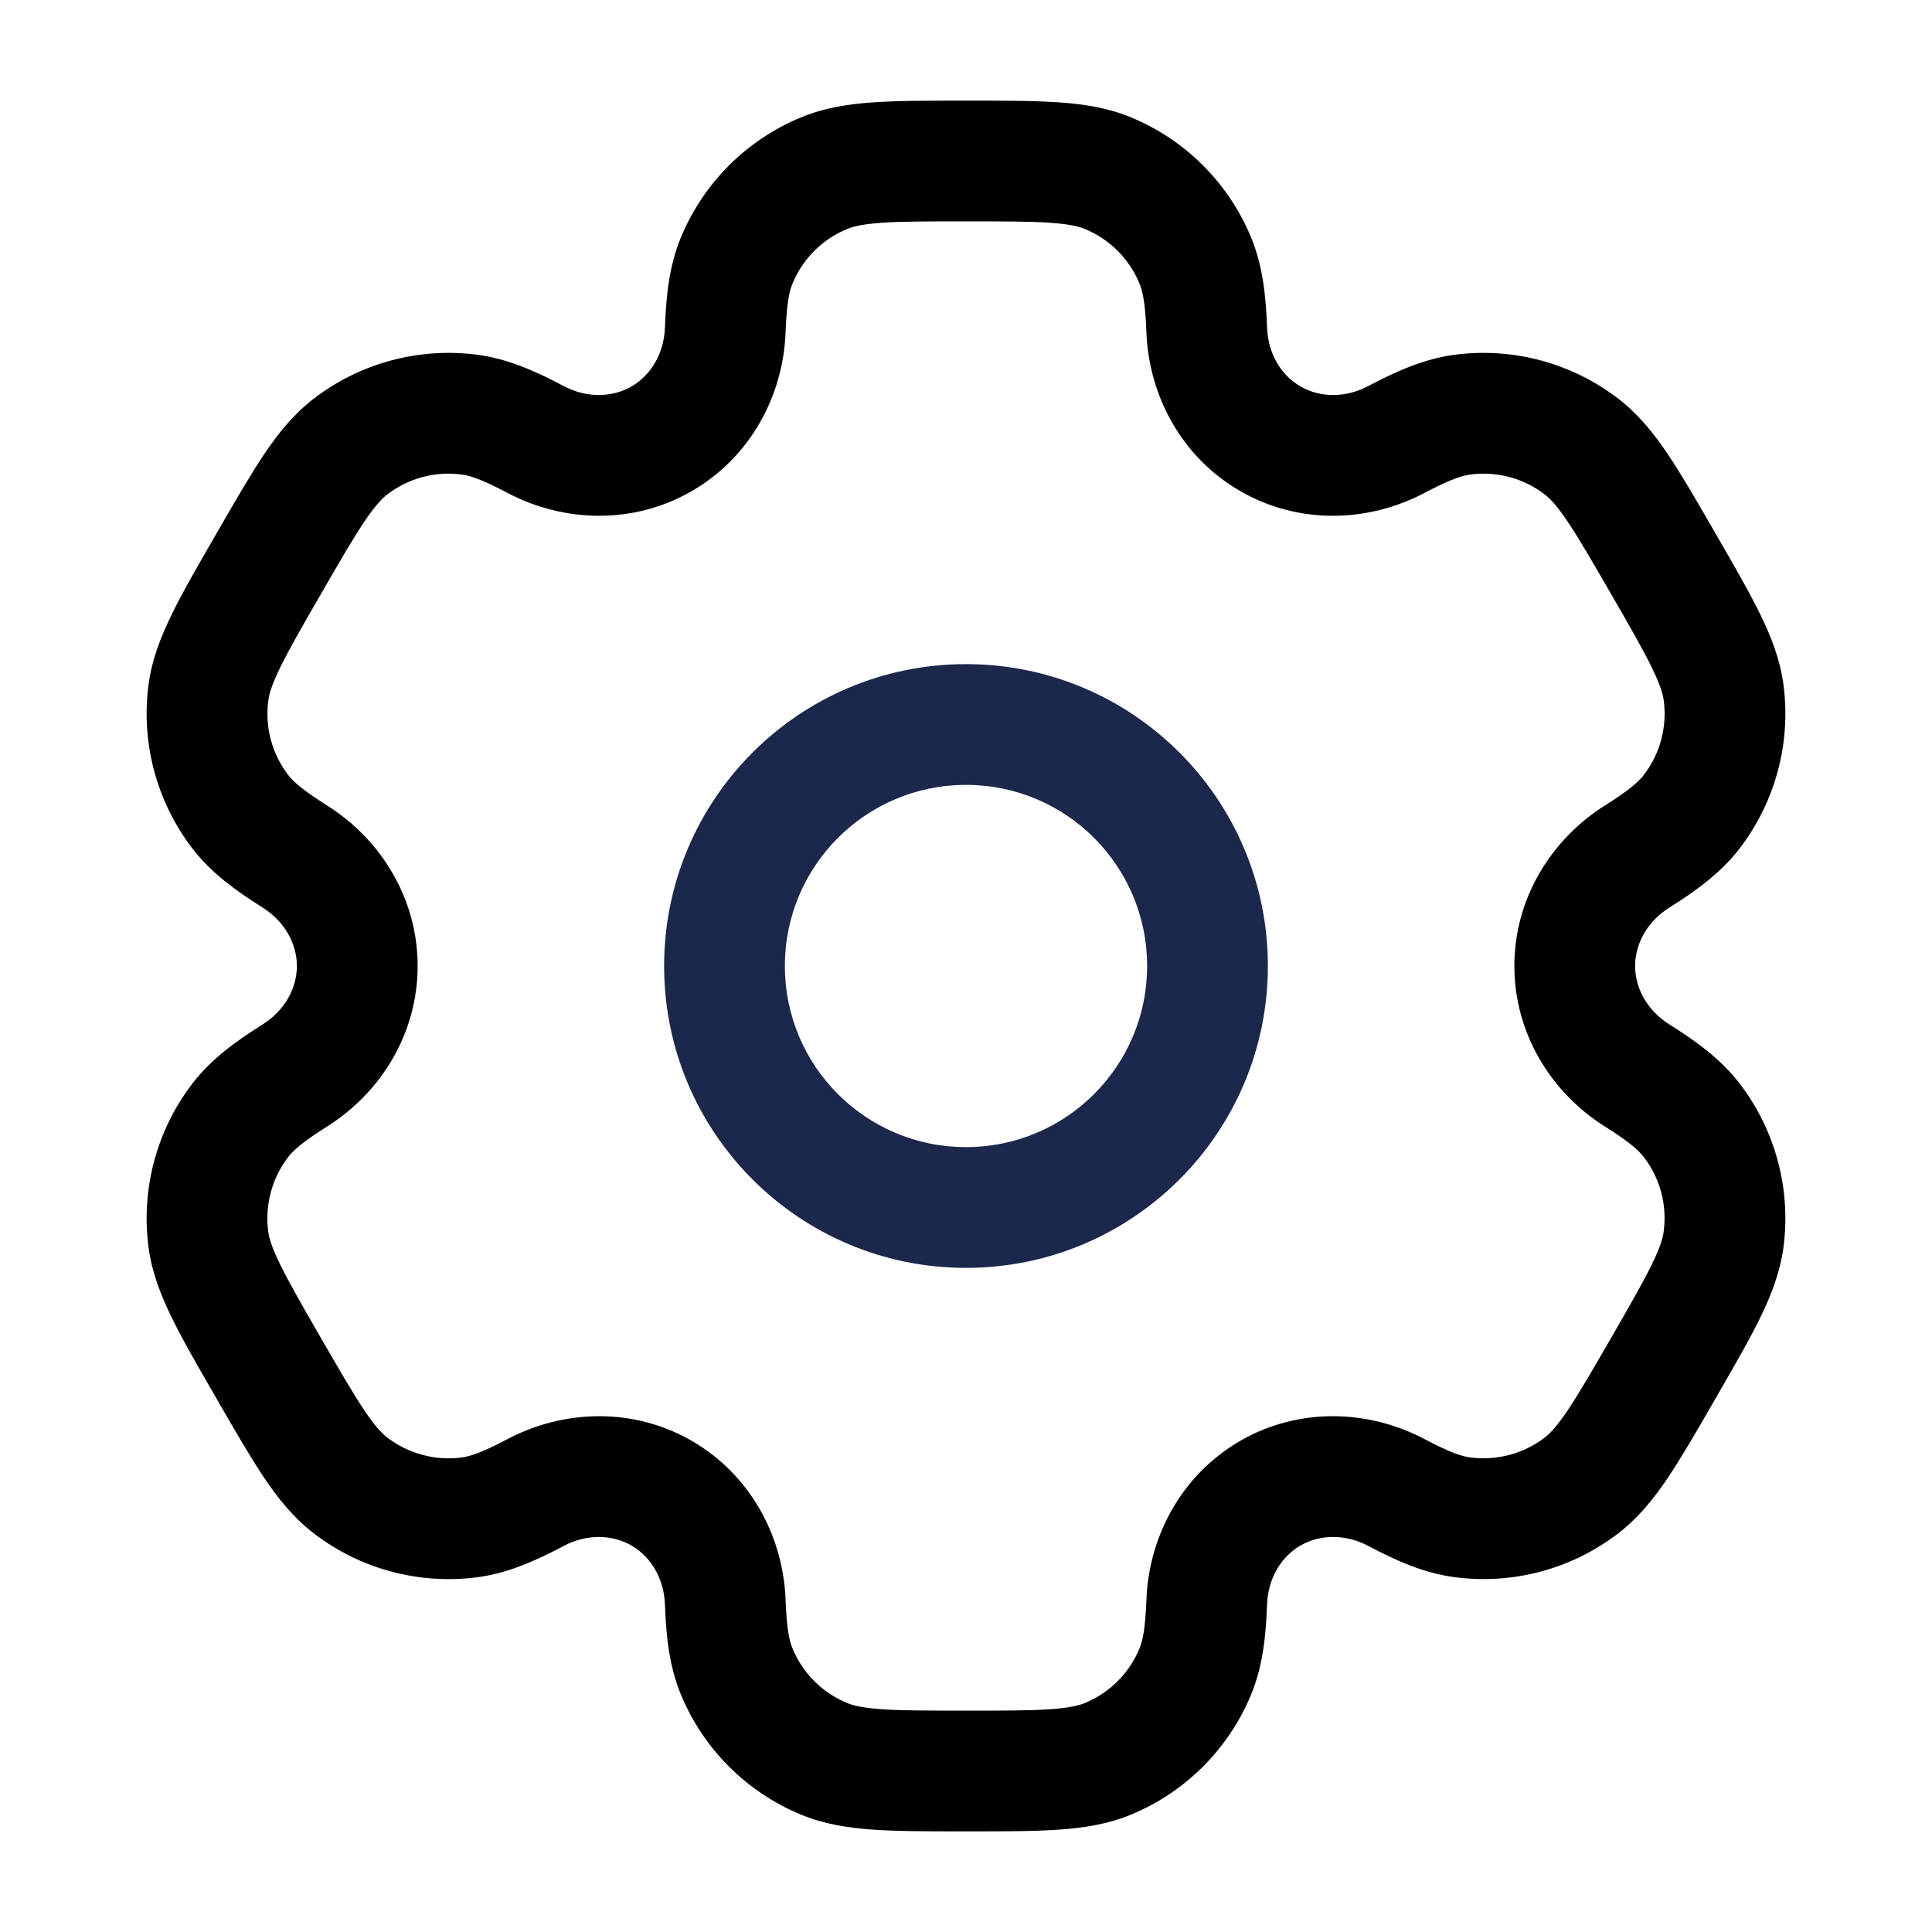
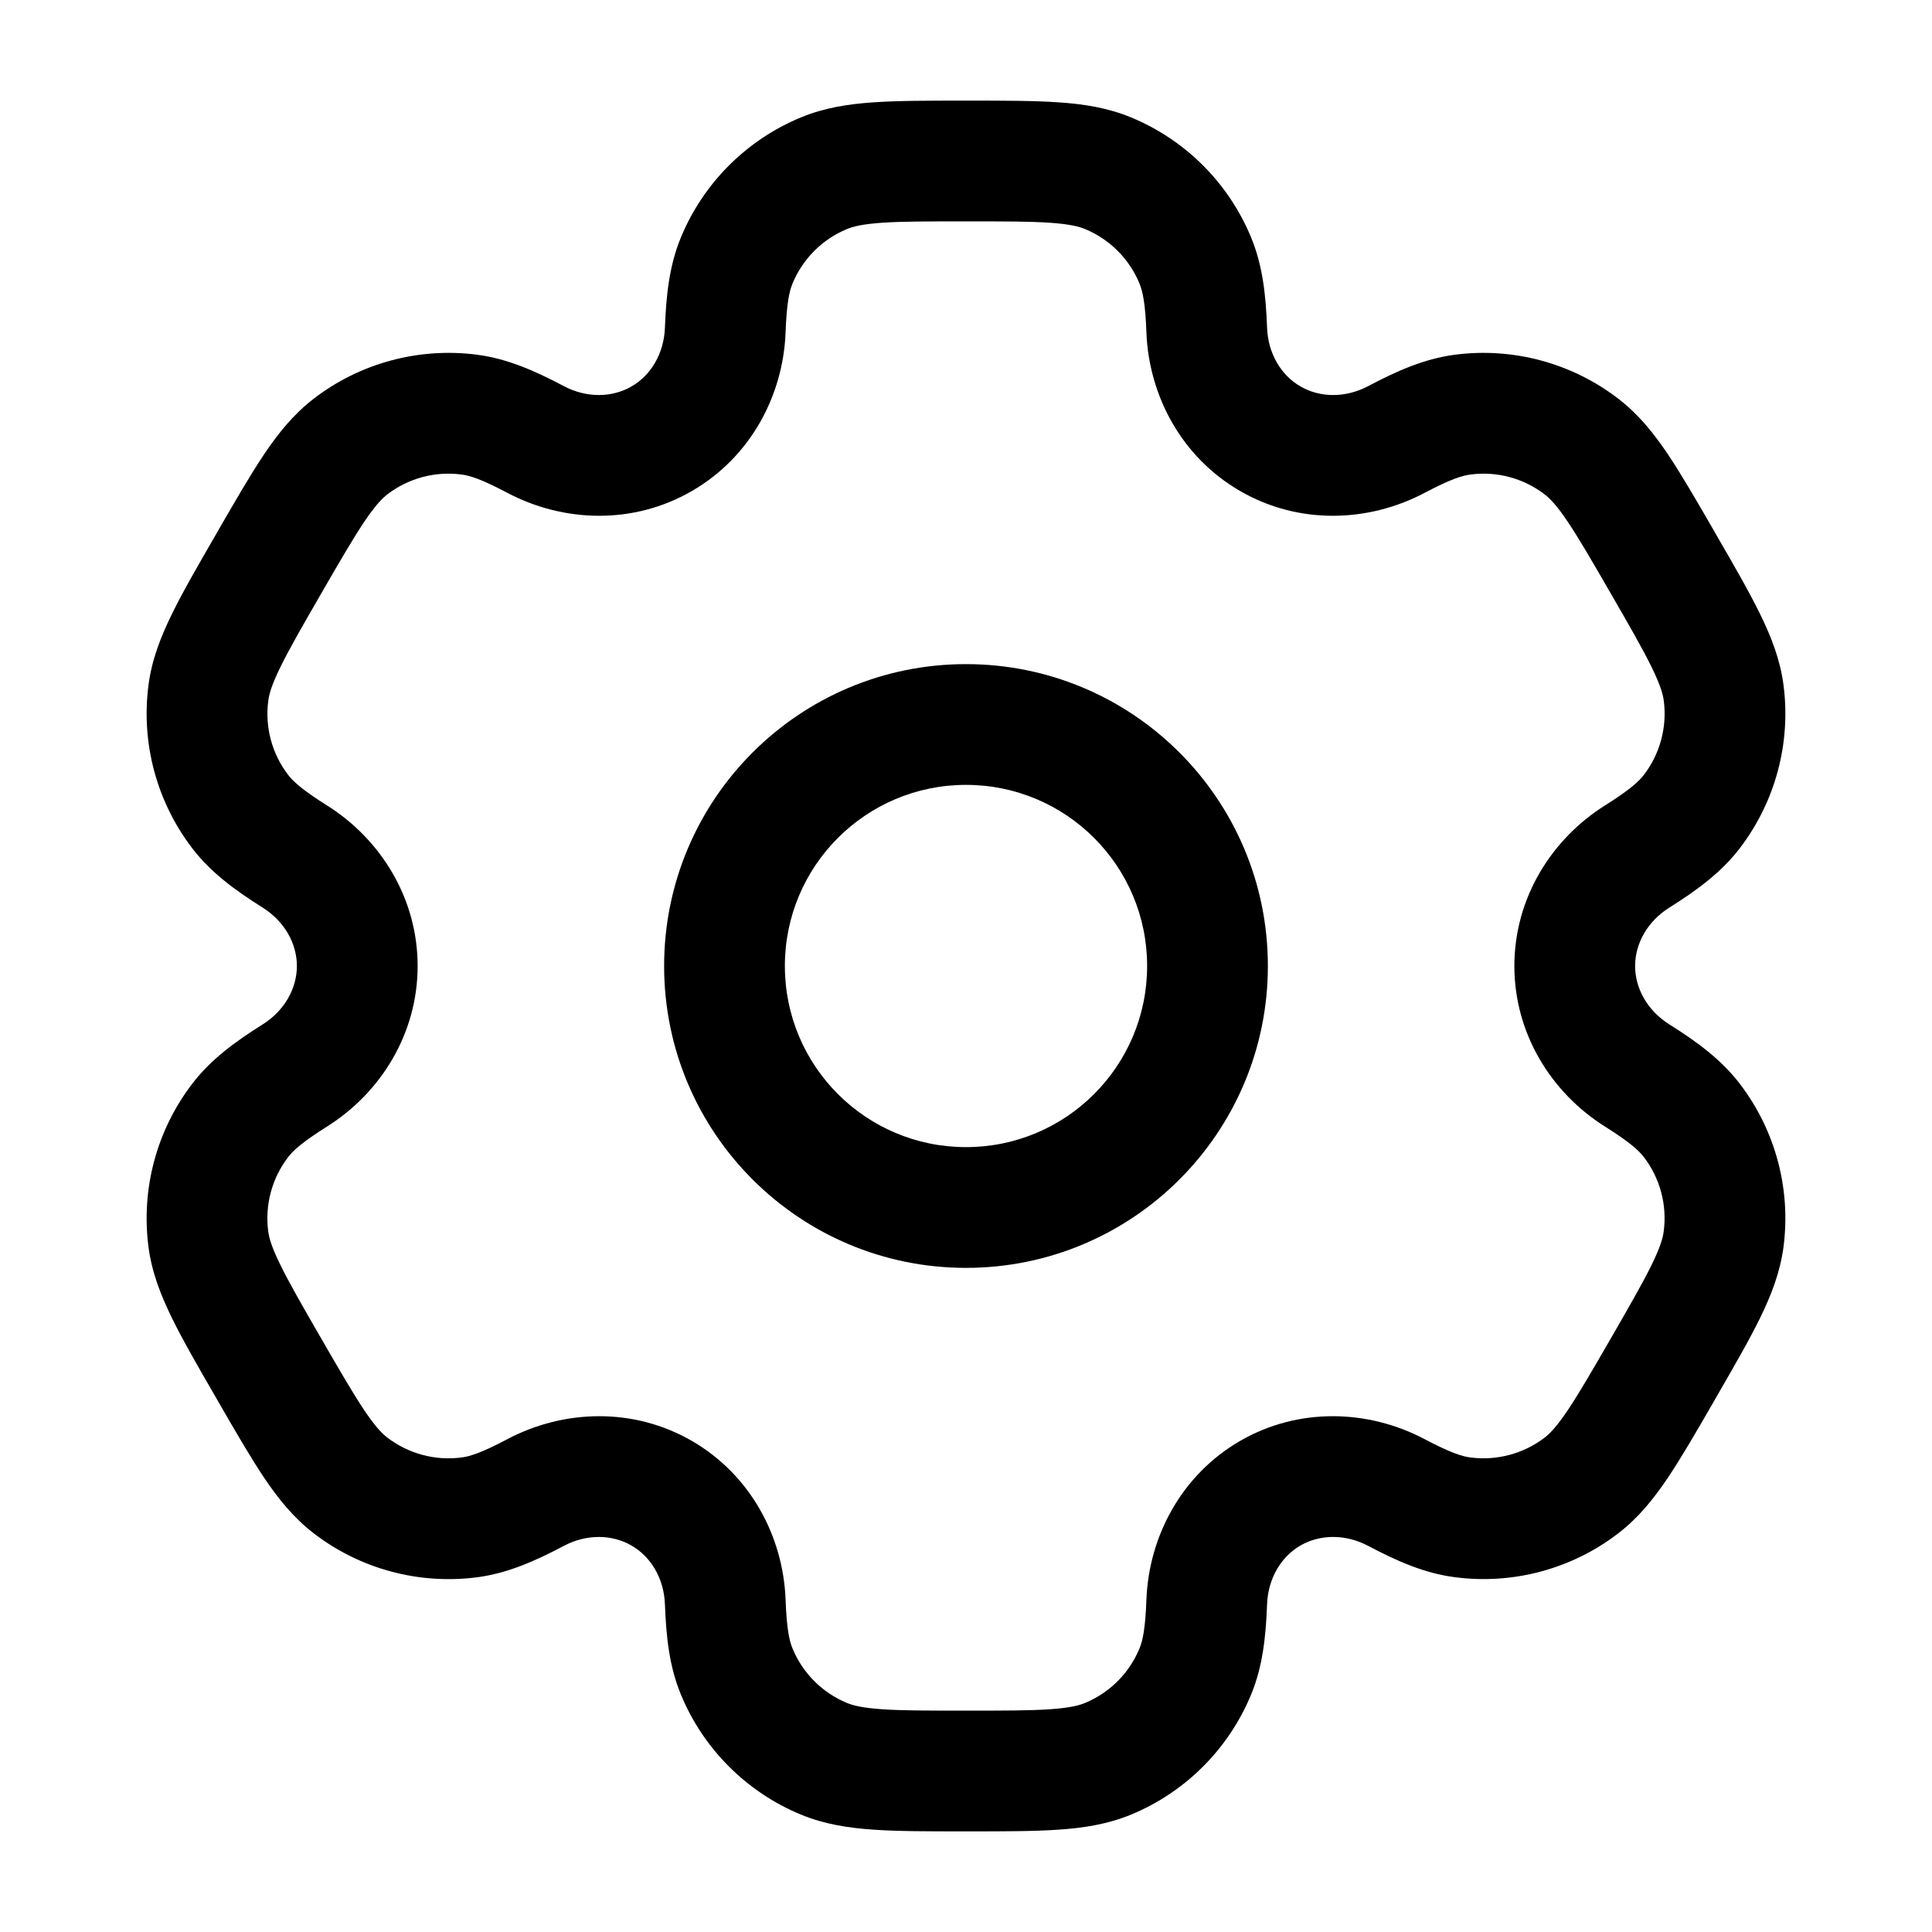
<svg xmlns="http://www.w3.org/2000/svg" viewBox="0 0 24 24" fill="none">
  <g id="SVGRepo_bgCarrier" stroke-width="0" />
  <g id="SVGRepo_tracerCarrier" stroke-linecap="round" stroke-linejoin="round" />
  <g id="SVGRepo_iconCarrier">
-     <path fill-rule="evenodd" clip-rule="evenodd" d="M12 8.25C9.929 8.25 8.25 9.929 8.25 12C8.25 14.071 9.929 15.75 12 15.75C14.071 15.75 15.75 14.071 15.75 12C15.75 9.929 14.071 8.25 12 8.25ZM9.75 12C9.75 10.757 10.757 9.75 12 9.75C13.243 9.75 14.25 10.757 14.25 12C14.25 13.243 13.243 14.25 12 14.25C10.757 14.25 9.75 13.243 9.75 12Z" fill="#1C274C" />
+     <path fill-rule="evenodd" clip-rule="evenodd" d="M12 8.25C9.929 8.25 8.25 9.929 8.25 12C8.25 14.071 9.929 15.75 12 15.75C14.071 15.75 15.75 14.071 15.75 12C15.75 9.929 14.071 8.25 12 8.25ZM9.75 12C9.75 10.757 10.757 9.75 12 9.75C13.243 9.75 14.25 10.757 14.25 12C14.25 13.243 13.243 14.25 12 14.25C10.757 14.25 9.75 13.243 9.75 12Z" fill="currentColor" />
    <path fill-rule="evenodd" clip-rule="evenodd" d="M11.975 1.25C11.53 1.25 11.159 1.25 10.855 1.271C10.537 1.292 10.238 1.339 9.948 1.459C9.274 1.738 8.738 2.274 8.459 2.948C8.314 3.298 8.275 3.668 8.26 4.07C8.248 4.393 8.085 4.663 7.844 4.801C7.603 4.94 7.288 4.947 7.003 4.796C6.647 4.608 6.307 4.457 5.931 4.407C5.208 4.312 4.476 4.508 3.898 4.952C3.648 5.144 3.458 5.38 3.281 5.643C3.111 5.897 2.925 6.218 2.703 6.603L2.678 6.647C2.455 7.032 2.27 7.353 2.136 7.627C1.996 7.913 1.886 8.195 1.845 8.507C1.75 9.23 1.946 9.961 2.39 10.54C2.621 10.841 2.922 11.06 3.262 11.274C3.536 11.446 3.688 11.722 3.688 12C3.688 12.278 3.536 12.554 3.262 12.726C2.922 12.94 2.621 13.159 2.39 13.46C1.946 14.039 1.75 14.77 1.845 15.493C1.886 15.805 1.996 16.087 2.136 16.373C2.27 16.647 2.455 16.968 2.678 17.353L2.703 17.397C2.925 17.782 3.111 18.103 3.281 18.357C3.458 18.62 3.648 18.856 3.898 19.048C4.476 19.492 5.208 19.688 5.931 19.593C6.307 19.543 6.647 19.392 7.003 19.204C7.288 19.053 7.603 19.06 7.844 19.199C8.085 19.337 8.248 19.607 8.26 19.93C8.275 20.332 8.314 20.702 8.459 21.052C8.738 21.726 9.274 22.262 9.948 22.541C10.238 22.661 10.537 22.708 10.855 22.729C11.159 22.75 11.53 22.75 11.975 22.75H12.025C12.47 22.75 12.841 22.75 13.145 22.729C13.463 22.708 13.762 22.661 14.052 22.541C14.726 22.262 15.262 21.726 15.541 21.052C15.686 20.702 15.725 20.332 15.74 19.93C15.752 19.607 15.915 19.337 16.156 19.198C16.397 19.06 16.712 19.053 16.997 19.204C17.353 19.392 17.693 19.543 18.069 19.592C18.792 19.688 19.524 19.492 20.102 19.048C20.352 18.856 20.542 18.62 20.719 18.357C20.889 18.103 21.075 17.782 21.297 17.397L21.322 17.353C21.544 16.968 21.73 16.647 21.864 16.373C22.004 16.087 22.113 15.805 22.155 15.493C22.25 14.77 22.054 14.038 21.61 13.46C21.379 13.159 21.078 12.94 20.738 12.726C20.464 12.554 20.312 12.278 20.312 12C20.312 11.722 20.464 11.446 20.738 11.274C21.078 11.06 21.379 10.841 21.61 10.54C22.054 9.961 22.25 9.23 22.155 8.507C22.114 8.195 22.004 7.913 21.864 7.627C21.73 7.353 21.545 7.032 21.322 6.647L21.297 6.603C21.075 6.218 20.889 5.897 20.719 5.643C20.542 5.38 20.352 5.144 20.102 4.952C19.524 4.508 18.792 4.312 18.069 4.407C17.693 4.457 17.353 4.608 16.997 4.796C16.712 4.947 16.397 4.94 16.156 4.801C15.915 4.663 15.752 4.393 15.74 4.07C15.725 3.668 15.686 3.298 15.541 2.948C15.262 2.274 14.726 1.738 14.052 1.459C13.762 1.339 13.463 1.292 13.145 1.271C12.841 1.25 12.47 1.25 12.025 1.25H11.975ZM10.522 2.845C10.599 2.813 10.716 2.784 10.957 2.767C11.204 2.75 11.524 2.75 12 2.75C12.476 2.75 12.796 2.75 13.043 2.767C13.284 2.784 13.401 2.813 13.478 2.845C13.785 2.972 14.028 3.215 14.155 3.522C14.195 3.618 14.228 3.769 14.241 4.126C14.271 4.918 14.68 5.681 15.406 6.1C16.132 6.52 16.997 6.492 17.698 6.122C18.014 5.955 18.161 5.908 18.265 5.895C18.594 5.851 18.926 5.94 19.189 6.142C19.255 6.193 19.34 6.28 19.474 6.48C19.613 6.686 19.773 6.963 20.011 7.375C20.249 7.787 20.408 8.064 20.517 8.287C20.623 8.504 20.657 8.62 20.668 8.703C20.711 9.032 20.622 9.364 20.42 9.627C20.356 9.71 20.242 9.814 19.94 10.004C19.268 10.426 18.812 11.162 18.812 12C18.812 12.838 19.268 13.574 19.94 13.996C20.242 14.186 20.356 14.29 20.42 14.373C20.622 14.636 20.711 14.968 20.667 15.297C20.657 15.38 20.623 15.496 20.517 15.713C20.408 15.935 20.249 16.212 20.011 16.625C19.773 17.037 19.612 17.314 19.474 17.52C19.339 17.72 19.255 17.807 19.189 17.858C18.926 18.059 18.594 18.148 18.265 18.105C18.161 18.092 18.014 18.045 17.698 17.878C16.997 17.508 16.132 17.48 15.406 17.899C14.68 18.319 14.271 19.082 14.241 19.874C14.228 20.231 14.195 20.382 14.155 20.478C14.028 20.785 13.785 21.028 13.478 21.155C13.401 21.187 13.284 21.216 13.043 21.233C12.796 21.25 12.476 21.25 12 21.25C11.524 21.25 11.204 21.25 10.957 21.233C10.716 21.216 10.599 21.187 10.522 21.155C10.215 21.028 9.972 20.785 9.845 20.478C9.805 20.382 9.772 20.231 9.759 19.874C9.729 19.082 9.32 18.319 8.594 17.899C7.868 17.48 7.003 17.508 6.302 17.878C5.986 18.045 5.839 18.092 5.735 18.105C5.406 18.149 5.074 18.059 4.811 17.858C4.745 17.807 4.66 17.72 4.526 17.52C4.388 17.314 4.227 17.037 3.989 16.625C3.751 16.213 3.592 15.936 3.483 15.713C3.376 15.496 3.343 15.38 3.332 15.297C3.289 14.968 3.378 14.636 3.58 14.373C3.644 14.29 3.758 14.186 4.06 13.996C4.732 13.574 5.188 12.838 5.188 12C5.188 11.162 4.732 10.426 4.06 10.004C3.758 9.814 3.644 9.71 3.58 9.627C3.378 9.364 3.289 9.031 3.333 8.703C3.343 8.62 3.377 8.504 3.483 8.287C3.592 8.064 3.751 7.787 3.989 7.375C4.227 6.963 4.388 6.686 4.526 6.48C4.661 6.28 4.745 6.193 4.811 6.142C5.074 5.94 5.406 5.851 5.735 5.895C5.839 5.908 5.986 5.955 6.302 6.122C7.003 6.492 7.868 6.52 8.594 6.1C9.32 5.681 9.729 4.918 9.759 4.126C9.772 3.769 9.805 3.618 9.845 3.522C9.972 3.215 10.215 2.972 10.522 2.845Z" fill="currentColor" />
  </g>
</svg>
